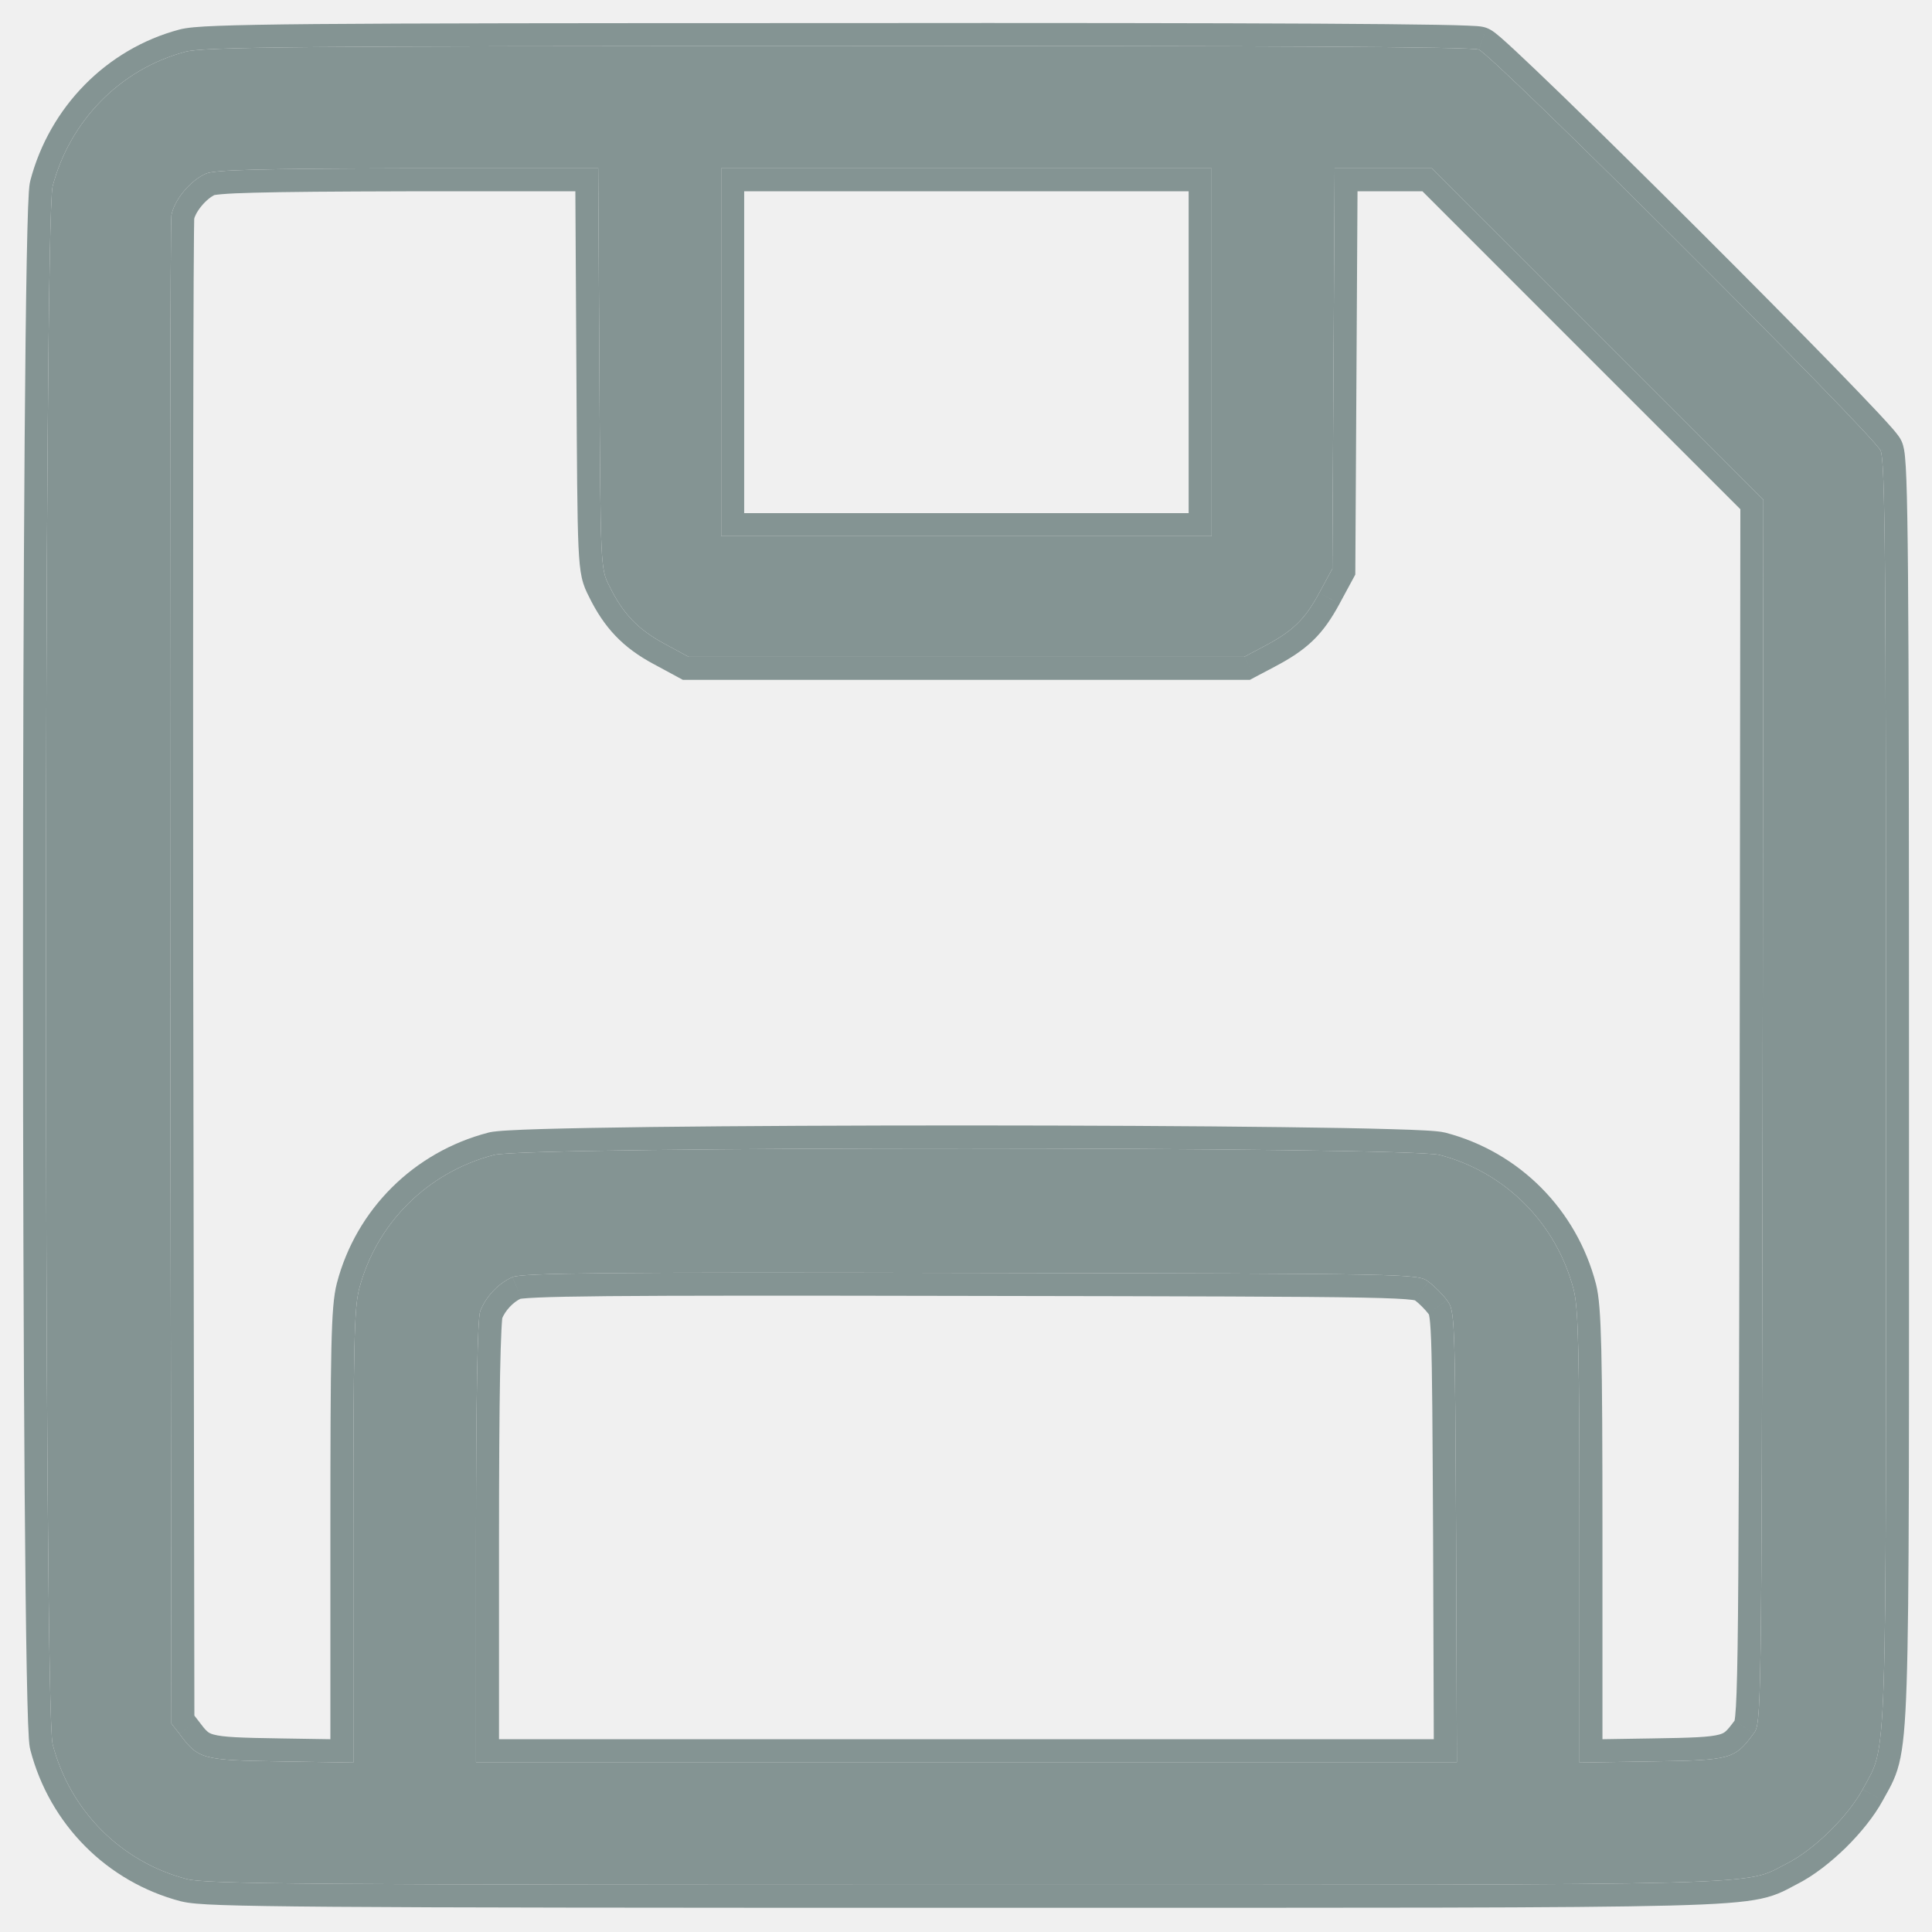
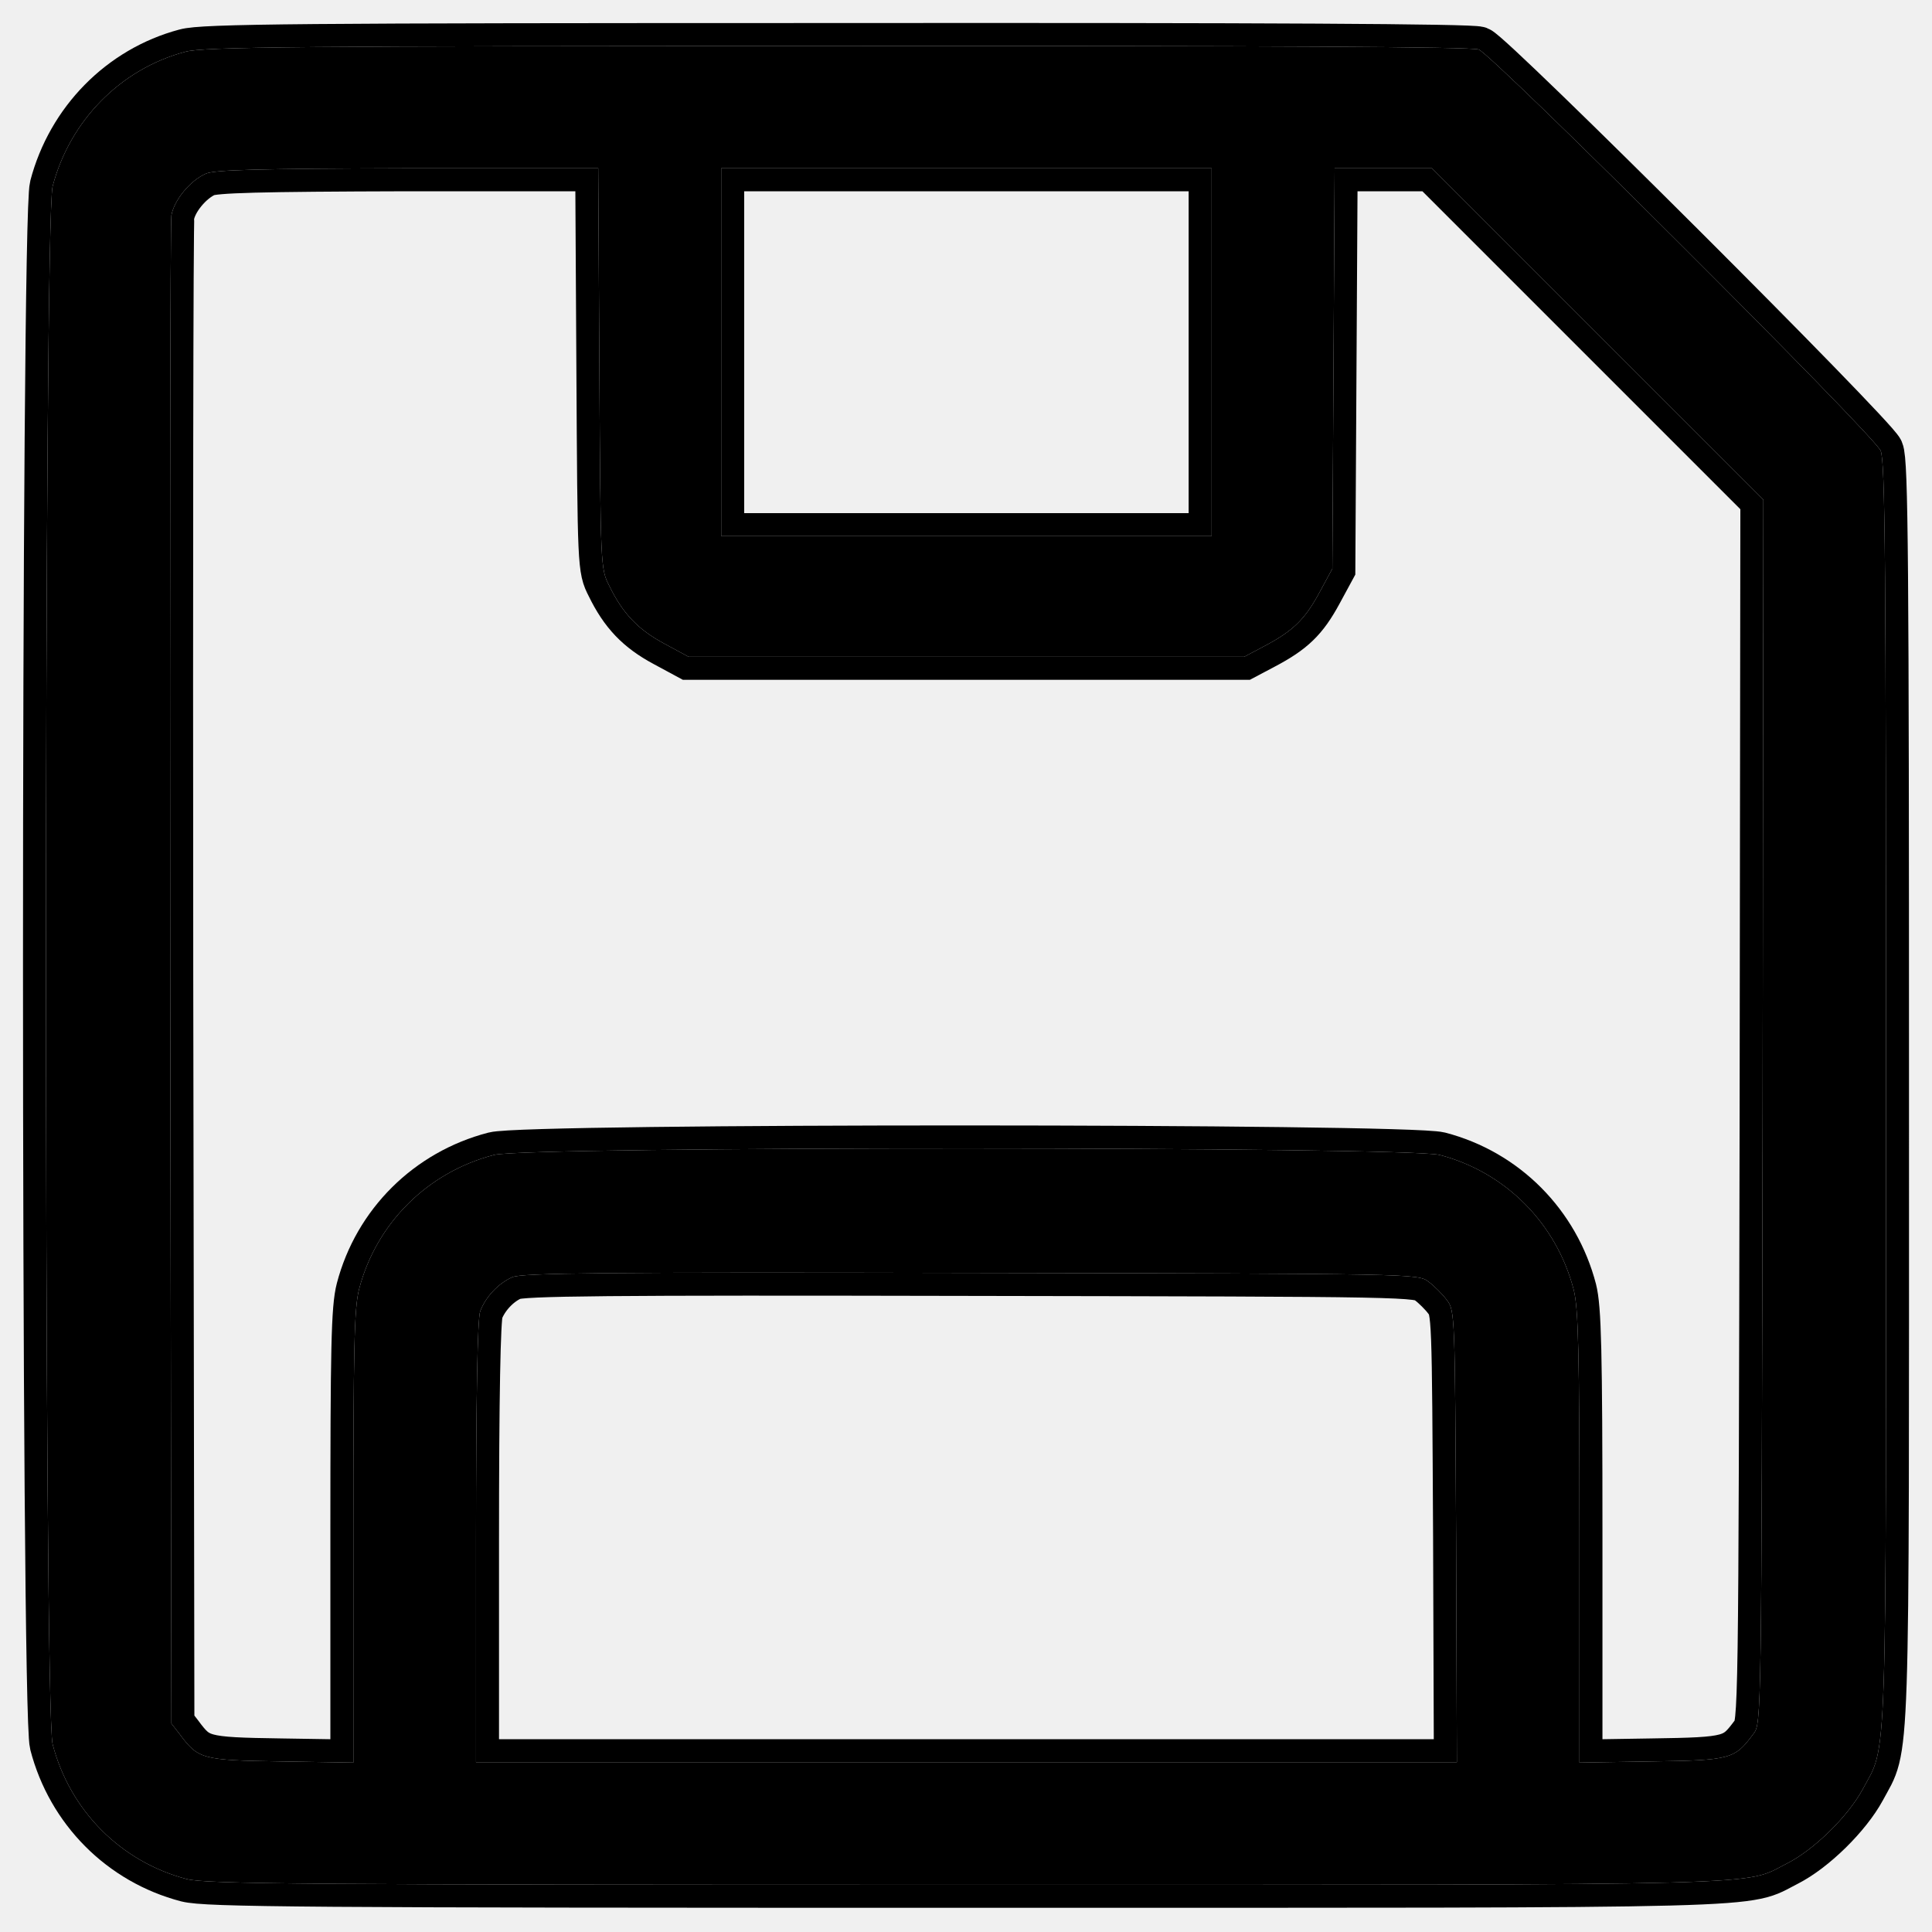
<svg xmlns="http://www.w3.org/2000/svg" width="42" height="42" viewBox="0 0 42 42" fill="none">
-   <g clip-path="url(#clip0_205_162)">
-     <path d="M4.026 1.127C2.618 1.501 1.518 2.626 1.144 4.05C0.952 4.766 0.952 37.201 1.144 37.917C1.518 39.358 2.626 40.474 4.059 40.849C4.492 40.958 6.499 40.974 21.009 40.974C38.959 40.974 37.876 40.999 38.851 40.508C39.442 40.208 40.175 39.483 40.492 38.9C41.033 37.884 41 38.817 41 23.757C41 12.205 40.983 10.022 40.883 9.797C40.733 9.456 32.454 1.193 32.145 1.077C31.987 1.018 27.548 0.993 18.194 1.002C6.491 1.002 4.409 1.018 4.026 1.127ZM13.03 8.007C13.055 12.338 13.055 12.363 13.246 12.738C13.538 13.337 13.871 13.687 14.446 13.995L14.97 14.279H21.009H27.048L27.473 14.054C28.106 13.72 28.364 13.471 28.68 12.888L28.964 12.363L28.989 8.007L29.014 3.659H30.072H31.129L34.736 7.265L38.334 10.864L38.318 24.166C38.293 37.451 38.293 37.468 38.118 37.692C37.709 38.242 37.635 38.267 35.91 38.292L34.336 38.317V33.419C34.336 29.338 34.311 28.439 34.211 28.039C33.836 26.598 32.729 25.482 31.296 25.107C30.563 24.924 11.464 24.915 10.739 25.107C9.298 25.482 8.182 26.589 7.807 28.022C7.699 28.439 7.682 29.288 7.682 33.419V38.317L6.108 38.292C4.384 38.267 4.309 38.242 3.901 37.692L3.726 37.468L3.701 21.209C3.692 12.263 3.701 4.833 3.726 4.683C3.784 4.35 4.134 3.925 4.475 3.775C4.667 3.692 5.608 3.667 8.865 3.659H13.005L13.03 8.007ZM26.34 7.657V11.655H21.009H15.678V7.657V3.659H21.009H26.34V7.657ZM31.054 27.864C31.179 27.955 31.363 28.139 31.454 28.264C31.629 28.488 31.629 28.588 31.654 33.403L31.671 38.309H21.009H10.348V33.528C10.348 30.338 10.381 28.663 10.439 28.505C10.556 28.197 10.831 27.897 11.139 27.764C11.347 27.672 13.138 27.655 21.109 27.672C30.779 27.689 30.829 27.689 31.054 27.864Z" fill="#849493" />
-     <mask id="mask0_205_162" style="mask-type:luminance" maskUnits="userSpaceOnUse" x="0" y="-1" width="42" height="43">
-       <path d="M42 -0.026H0V41.974H42V-0.026Z" fill="white" />
-       <path d="M4.026 1.127C2.618 1.501 1.518 2.626 1.144 4.05C0.952 4.766 0.952 37.201 1.144 37.917C1.518 39.358 2.626 40.474 4.059 40.849C4.492 40.958 6.499 40.974 21.009 40.974C38.959 40.974 37.876 40.999 38.851 40.508C39.442 40.208 40.175 39.483 40.492 38.9C41.033 37.884 41 38.817 41 23.757C41 12.205 40.983 10.022 40.883 9.797C40.733 9.456 32.454 1.193 32.145 1.077C31.987 1.018 27.548 0.993 18.194 1.002C6.491 1.002 4.409 1.018 4.026 1.127ZM13.03 8.007C13.055 12.338 13.055 12.363 13.246 12.738C13.538 13.337 13.871 13.687 14.446 13.995L14.97 14.279H21.009H27.048L27.473 14.054C28.106 13.72 28.364 13.471 28.68 12.888L28.964 12.363L28.989 8.007L29.014 3.659H30.072H31.129L34.736 7.265L38.334 10.864L38.318 24.166C38.293 37.451 38.293 37.468 38.118 37.692C37.709 38.242 37.635 38.267 35.91 38.292L34.336 38.317V33.419C34.336 29.338 34.311 28.439 34.211 28.039C33.836 26.598 32.729 25.482 31.296 25.107C30.563 24.924 11.464 24.915 10.739 25.107C9.298 25.482 8.182 26.589 7.807 28.022C7.699 28.439 7.682 29.288 7.682 33.419V38.317L6.108 38.292C4.384 38.267 4.309 38.242 3.901 37.692L3.726 37.468L3.701 21.209C3.692 12.263 3.701 4.833 3.726 4.683C3.784 4.35 4.134 3.925 4.475 3.775C4.667 3.692 5.608 3.667 8.865 3.659H13.005L13.03 8.007ZM26.34 7.657V11.655H21.009H15.678V7.657V3.659H21.009H26.34V7.657ZM31.054 27.864C31.179 27.955 31.363 28.139 31.454 28.264C31.629 28.488 31.629 28.588 31.654 33.403L31.671 38.309H21.009H10.348V33.528C10.348 30.338 10.381 28.663 10.439 28.505C10.556 28.197 10.831 27.897 11.139 27.764C11.347 27.672 13.138 27.655 21.109 27.672C30.779 27.689 30.829 27.689 31.054 27.864Z" fill="black" />
-     </mask>
-     <g mask="url(#mask0_205_162)">
-       <path d="M4.026 1.127L4.162 1.608L4.154 1.61L4.026 1.127ZM1.144 4.05L1.627 4.177L1.627 4.179L1.144 4.05ZM1.144 37.917L1.627 37.788L1.628 37.791L1.144 37.917ZM4.059 40.849L3.938 41.334L3.932 41.333L4.059 40.849ZM38.851 40.508L39.077 40.954L39.076 40.954L38.851 40.508ZM40.492 38.9L40.933 39.135L40.931 39.139L40.492 38.9ZM40.883 9.797L40.426 10.001L40.425 9.998L40.883 9.797ZM32.145 1.077L32.318 0.607L32.322 0.609L32.145 1.077ZM13.246 12.738L13.691 12.51L13.696 12.519L13.246 12.738ZM14.446 13.995L14.682 13.555L14.683 13.555L14.446 13.995ZM14.97 14.279V14.779H14.844L14.733 14.719L14.97 14.279ZM27.048 14.279L27.282 14.72L27.172 14.779H27.048V14.279ZM27.473 14.054L27.239 13.612L27.24 13.611L27.473 14.054ZM28.68 12.888L29.12 13.125L29.12 13.126L28.68 12.888ZM28.964 12.363L29.464 12.366L29.463 12.491L29.404 12.6L28.964 12.363ZM29.014 3.659L28.514 3.656L28.517 3.159H29.014V3.659ZM31.129 3.659V3.159H31.336L31.483 3.305L31.129 3.659ZM38.334 10.864L38.688 10.51L38.834 10.657L38.834 10.864L38.334 10.864ZM38.118 37.692L37.716 37.394L37.723 37.385L38.118 37.692ZM34.336 38.317L34.344 38.817L33.836 38.825V38.317H34.336ZM34.211 28.039L34.695 27.913L34.696 27.917L34.211 28.039ZM31.296 25.107L31.417 24.622L31.422 24.623L31.296 25.107ZM10.739 25.107L10.867 25.59L10.865 25.591L10.739 25.107ZM7.682 38.317H8.182V38.825L7.674 38.817L7.682 38.317ZM3.901 37.692L4.295 37.385L4.302 37.394L3.901 37.692ZM3.726 37.468L3.331 37.774L3.226 37.639L3.226 37.468L3.726 37.468ZM3.726 4.683L3.233 4.601L3.233 4.597L3.726 4.683ZM4.475 3.775L4.274 3.317L4.276 3.317L4.475 3.775ZM8.865 3.659L8.864 3.159H8.865V3.659ZM13.005 3.659V3.159H13.502L13.505 3.656L13.005 3.659ZM26.34 11.655H26.84V12.155H26.34V11.655ZM15.678 11.655V12.155H15.178V11.655H15.678ZM15.678 3.659H15.178V3.159H15.678V3.659ZM26.34 3.659V3.159H26.84V3.659H26.34ZM31.054 27.864L30.759 28.267L30.753 28.263L30.747 28.258L31.054 27.864ZM31.454 28.264L31.059 28.57L31.055 28.565L31.051 28.559L31.454 28.264ZM31.671 38.309L32.171 38.307L32.172 38.809H31.671V38.309ZM10.348 38.309V38.809H9.848V38.309H10.348ZM10.439 28.505L9.97 28.332L9.972 28.328L10.439 28.505ZM11.139 27.764L11.34 28.221L11.337 28.223L11.139 27.764ZM4.154 1.61C2.925 1.937 1.958 2.922 1.627 4.177L0.66 3.923C1.079 2.33 2.311 1.066 3.897 0.643L4.154 1.61ZM1.627 4.179C1.636 4.145 1.632 4.144 1.625 4.242C1.62 4.317 1.615 4.423 1.61 4.56C1.599 4.832 1.59 5.214 1.581 5.691C1.563 6.645 1.548 7.971 1.536 9.547C1.512 12.698 1.5 16.841 1.5 20.984C1.5 25.127 1.512 29.269 1.536 32.42C1.548 33.996 1.563 35.322 1.581 36.276C1.59 36.754 1.599 37.136 1.61 37.408C1.615 37.544 1.62 37.65 1.625 37.725C1.632 37.823 1.636 37.822 1.627 37.788L0.661 38.046C0.639 37.967 0.632 37.86 0.627 37.793C0.621 37.703 0.616 37.586 0.61 37.446C0.6 37.164 0.59 36.775 0.581 36.295C0.563 35.336 0.548 34.005 0.536 32.428C0.512 29.273 0.5 25.128 0.5 20.984C0.5 16.839 0.512 12.694 0.536 9.54C0.548 7.963 0.563 6.632 0.581 5.672C0.59 5.193 0.6 4.804 0.61 4.522C0.616 4.381 0.621 4.264 0.627 4.174C0.632 4.107 0.639 4 0.661 3.921L1.627 4.179ZM1.628 37.791C1.957 39.059 2.93 40.037 4.186 40.365L3.932 41.333C2.323 40.912 1.08 39.657 0.66 38.043L1.628 37.791ZM4.18 40.364C4.229 40.376 4.381 40.398 4.867 40.415C5.336 40.431 6.074 40.443 7.259 40.452C9.626 40.47 13.754 40.474 21.009 40.474V41.474C13.755 41.474 9.624 41.47 7.252 41.452C6.066 41.443 5.315 41.431 4.832 41.414C4.366 41.398 4.106 41.376 3.938 41.334L4.18 40.364ZM21.009 40.474C29.99 40.474 34.196 40.48 36.282 40.425C37.334 40.398 37.807 40.355 38.073 40.299C38.306 40.249 38.336 40.207 38.626 40.061L39.076 40.954C38.878 41.054 38.678 41.193 38.279 41.277C37.912 41.355 37.352 41.398 36.309 41.425C34.205 41.48 29.978 41.474 21.009 41.474V40.474ZM38.624 40.062C38.86 39.943 39.149 39.723 39.424 39.453C39.698 39.184 39.925 38.896 40.052 38.662L40.931 39.139C40.742 39.487 40.444 39.853 40.125 40.167C39.805 40.48 39.433 40.773 39.077 40.954L38.624 40.062ZM40.05 38.665C40.21 38.365 40.261 38.314 40.314 38.101C40.373 37.868 40.419 37.468 40.449 36.578C40.508 34.813 40.5 31.295 40.5 23.757H41.5C41.5 31.279 41.508 34.824 41.448 36.612C41.419 37.498 41.372 37.996 41.284 38.345C41.192 38.713 41.044 38.927 40.933 39.135L40.05 38.665ZM40.5 23.757C40.5 17.98 40.495 14.549 40.479 12.534C40.471 11.525 40.459 10.876 40.444 10.468C40.436 10.262 40.428 10.125 40.419 10.036C40.408 9.92 40.4 9.943 40.426 10.001L41.34 9.594C41.391 9.708 41.406 9.849 41.414 9.94C41.426 10.058 41.435 10.219 41.443 10.43C41.459 10.855 41.47 11.516 41.479 12.525C41.495 14.546 41.5 17.982 41.5 23.757H40.5ZM40.425 9.998C40.45 10.054 40.477 10.084 40.452 10.051C40.439 10.035 40.418 10.009 40.386 9.972C40.323 9.9 40.231 9.798 40.111 9.67C39.874 9.415 39.54 9.067 39.139 8.656C38.34 7.834 37.283 6.767 36.22 5.707C35.158 4.646 34.091 3.593 33.272 2.799C32.862 2.402 32.515 2.071 32.263 1.837C32.137 1.72 32.037 1.63 31.966 1.568C31.93 1.537 31.906 1.518 31.892 1.507C31.884 1.501 31.884 1.501 31.889 1.504C31.892 1.506 31.899 1.511 31.909 1.517C31.918 1.521 31.939 1.533 31.969 1.544L32.322 0.609C32.382 0.632 32.428 0.662 32.442 0.671C32.465 0.686 32.485 0.702 32.503 0.715C32.538 0.742 32.578 0.775 32.62 0.811C32.704 0.884 32.814 0.984 32.943 1.104C33.203 1.346 33.556 1.682 33.968 2.081C34.792 2.88 35.862 3.936 36.927 4.999C37.991 6.061 39.052 7.132 39.856 7.958C40.258 8.371 40.598 8.726 40.843 8.988C40.965 9.119 41.066 9.231 41.141 9.316C41.178 9.359 41.212 9.399 41.239 9.435C41.254 9.453 41.307 9.519 41.341 9.596L40.425 9.998ZM31.973 1.546C32.007 1.558 32.034 1.563 32.039 1.564C32.044 1.565 32.047 1.566 32.049 1.566C32.051 1.567 32.053 1.567 32.053 1.567C32.053 1.567 32.051 1.567 32.046 1.566C32.041 1.566 32.035 1.565 32.027 1.564C31.992 1.562 31.939 1.559 31.864 1.556C31.715 1.55 31.497 1.544 31.205 1.539C30.624 1.529 29.764 1.52 28.615 1.514C26.318 1.502 22.871 1.497 18.194 1.502L18.193 0.502C22.871 0.497 26.32 0.502 28.621 0.514C29.771 0.52 30.635 0.529 31.223 0.539C31.517 0.544 31.744 0.55 31.904 0.557C31.984 0.56 32.052 0.563 32.104 0.567C32.13 0.57 32.158 0.572 32.184 0.575C32.194 0.577 32.255 0.584 32.318 0.607L31.973 1.546ZM18.194 1.502C12.342 1.502 8.898 1.506 6.869 1.523C5.854 1.532 5.199 1.544 4.775 1.561C4.563 1.569 4.414 1.578 4.311 1.588C4.259 1.593 4.222 1.597 4.196 1.601C4.169 1.606 4.16 1.608 4.162 1.608L3.89 0.645C4.054 0.599 4.32 0.578 4.736 0.562C5.176 0.545 5.844 0.532 6.861 0.523C8.895 0.506 12.343 0.502 18.193 0.502L18.194 1.502ZM13.53 8.004C13.542 10.177 13.549 11.251 13.575 11.833C13.588 12.125 13.606 12.263 13.623 12.341C13.636 12.399 13.648 12.425 13.691 12.51L12.801 12.965C12.749 12.863 12.689 12.745 12.647 12.558C12.61 12.391 12.59 12.181 12.576 11.879C12.548 11.271 12.542 10.168 12.53 8.009L13.53 8.004ZM13.696 12.519C13.943 13.027 14.202 13.298 14.682 13.555L14.209 14.436C13.54 14.077 13.133 13.648 12.796 12.956L13.696 12.519ZM14.683 13.555L15.208 13.839L14.733 14.719L14.208 14.435L14.683 13.555ZM14.97 13.779H21.009V14.779H14.97V13.779ZM21.009 13.779H27.048V14.779H21.009V13.779ZM26.814 13.837L27.239 13.612L27.707 14.496L27.282 14.72L26.814 13.837ZM27.24 13.611C27.538 13.454 27.713 13.335 27.848 13.205C27.98 13.077 28.096 12.917 28.241 12.649L29.12 13.126C28.949 13.441 28.777 13.698 28.543 13.924C28.311 14.148 28.041 14.32 27.706 14.496L27.24 13.611ZM28.241 12.65L28.524 12.125L29.404 12.6L29.12 13.125L28.241 12.65ZM28.464 12.36L28.489 8.004L29.489 8.009L29.464 12.366L28.464 12.36ZM28.489 8.004L28.514 3.656L29.514 3.662L29.489 8.009L28.489 8.004ZM29.014 3.159H30.072V4.159H29.014V3.159ZM30.072 3.159H31.129V4.159H30.072V3.159ZM31.483 3.305L35.09 6.912L34.382 7.619L30.776 4.012L31.483 3.305ZM35.09 6.912L38.688 10.51L37.981 11.217L34.382 7.619L35.09 6.912ZM38.834 10.864L38.818 24.166L37.818 24.165L37.834 10.863L38.834 10.864ZM38.818 24.166C38.805 30.806 38.799 34.137 38.774 35.834C38.761 36.676 38.744 37.137 38.717 37.404C38.703 37.536 38.684 37.653 38.647 37.757C38.603 37.883 38.544 37.959 38.512 37.999L37.723 37.385C37.736 37.369 37.714 37.396 37.703 37.426C37.701 37.434 37.711 37.409 37.722 37.301C37.744 37.086 37.761 36.67 37.774 35.819C37.799 34.13 37.805 30.81 37.818 24.165L38.818 24.166ZM38.519 37.99C38.421 38.123 38.31 38.27 38.172 38.391C38.02 38.524 37.849 38.614 37.639 38.671C37.277 38.77 36.746 38.78 35.918 38.792L35.902 37.792C36.798 37.779 37.167 37.764 37.376 37.707C37.451 37.686 37.484 37.665 37.514 37.638C37.559 37.599 37.611 37.536 37.716 37.394L38.519 37.99ZM35.918 38.792L34.344 38.817L34.328 37.817L35.902 37.792L35.918 38.792ZM33.836 38.317V33.419H34.836V38.317H33.836ZM33.836 33.419C33.836 31.378 33.83 30.138 33.811 29.36C33.792 28.567 33.761 28.297 33.726 28.16L34.696 27.917C34.762 28.18 34.792 28.56 34.811 29.337C34.83 30.128 34.836 31.38 34.836 33.419H33.836ZM33.727 28.165C33.398 26.897 32.425 25.919 31.169 25.59L31.422 24.623C33.032 25.044 34.275 26.298 34.695 27.913L33.727 28.165ZM31.175 25.592C31.185 25.595 31.123 25.585 30.924 25.574C30.75 25.564 30.512 25.555 30.217 25.546C29.628 25.529 28.822 25.514 27.87 25.502C25.968 25.479 23.491 25.467 21.014 25.466C18.537 25.466 16.061 25.477 14.16 25.5C13.209 25.512 12.404 25.526 11.815 25.544C11.521 25.553 11.283 25.562 11.11 25.572C11.023 25.577 10.956 25.582 10.908 25.587C10.849 25.593 10.846 25.596 10.867 25.59L10.611 24.623C10.678 24.606 10.755 24.597 10.811 24.592C10.878 24.585 10.959 24.579 11.052 24.574C11.239 24.563 11.487 24.553 11.785 24.544C12.383 24.527 13.195 24.512 14.148 24.5C16.054 24.477 18.535 24.466 21.015 24.466C23.494 24.467 25.975 24.479 27.883 24.503C28.836 24.514 29.648 24.529 30.247 24.547C30.545 24.555 30.793 24.565 30.98 24.575C31.142 24.584 31.315 24.596 31.417 24.622L31.175 25.592ZM10.865 25.591C9.597 25.92 8.619 26.893 8.291 28.149L7.323 27.896C7.744 26.287 8.999 25.043 10.613 24.623L10.865 25.591ZM8.291 28.149C8.254 28.292 8.222 28.55 8.204 29.339C8.186 30.113 8.182 31.352 8.182 33.419H7.182C7.182 31.355 7.186 30.104 7.204 29.316C7.222 28.543 7.252 28.169 7.323 27.896L8.291 28.149ZM8.182 33.419V38.317H7.182V33.419H8.182ZM7.674 38.817L6.1 38.792L6.115 37.792L7.69 37.817L7.674 38.817ZM6.1 38.792C5.271 38.78 4.741 38.77 4.379 38.671C4.169 38.614 3.999 38.524 3.846 38.391C3.708 38.27 3.598 38.123 3.499 37.99L4.302 37.394C4.408 37.536 4.459 37.599 4.505 37.638C4.535 37.665 4.567 37.686 4.643 37.707C4.851 37.764 5.22 37.779 6.115 37.792L6.1 38.792ZM3.506 37.999L3.331 37.774L4.12 37.16L4.295 37.385L3.506 37.999ZM3.226 37.468L3.201 21.209L4.201 21.208L4.226 37.467L3.226 37.468ZM3.201 21.209C3.197 16.736 3.197 12.642 3.201 9.647C3.203 8.149 3.206 6.926 3.21 6.068C3.212 5.639 3.215 5.3 3.217 5.064C3.219 4.946 3.22 4.852 3.221 4.784C3.222 4.751 3.223 4.721 3.224 4.698C3.224 4.691 3.225 4.644 3.233 4.601L4.219 4.765C4.225 4.732 4.224 4.708 4.223 4.738C4.223 4.753 4.222 4.775 4.221 4.806C4.22 4.868 4.218 4.958 4.217 5.075C4.215 5.308 4.212 5.645 4.21 6.073C4.206 6.929 4.203 8.151 4.201 9.648C4.197 12.642 4.197 16.735 4.201 21.208L3.201 21.209ZM3.233 4.597C3.283 4.315 3.439 4.048 3.609 3.842C3.781 3.634 4.013 3.432 4.274 3.317L4.676 4.233C4.596 4.268 4.483 4.354 4.38 4.479C4.275 4.607 4.227 4.718 4.218 4.769L3.233 4.597ZM4.276 3.317C4.41 3.258 4.586 3.238 4.742 3.225C4.923 3.209 5.172 3.198 5.507 3.189C6.181 3.171 7.236 3.163 8.864 3.159L8.866 4.159C7.237 4.163 6.193 4.171 5.534 4.189C5.203 4.197 4.978 4.208 4.827 4.221C4.65 4.236 4.636 4.25 4.675 4.234L4.276 3.317ZM8.865 3.159H13.005V4.159H8.865V3.159ZM13.505 3.656L13.53 8.004L12.53 8.009L12.505 3.662L13.505 3.656ZM26.84 7.657V11.655H25.84V7.657H26.84ZM26.34 12.155H21.009V11.155H26.34V12.155ZM21.009 12.155H15.678V11.155H21.009V12.155ZM15.178 11.655V7.657H16.178V11.655H15.178ZM15.178 7.657V3.659H16.178V7.657H15.178ZM15.678 3.159H21.009V4.159H15.678V3.159ZM21.009 3.159H26.34V4.159H21.009V3.159ZM26.84 3.659V7.657H25.84V3.659H26.84ZM31.35 27.46C31.516 27.582 31.736 27.802 31.857 27.968L31.051 28.559C30.989 28.475 30.843 28.328 30.759 28.267L31.35 27.46ZM31.849 27.957C31.876 27.992 31.92 28.049 31.959 28.128C31.999 28.208 32.025 28.291 32.044 28.379C32.08 28.543 32.097 28.766 32.11 29.093C32.135 29.759 32.142 30.999 32.154 33.4L31.154 33.405C31.142 30.992 31.135 29.775 31.111 29.131C31.098 28.803 31.082 28.659 31.067 28.59C31.061 28.562 31.058 28.562 31.064 28.575C31.07 28.586 31.076 28.592 31.059 28.57L31.849 27.957ZM32.154 33.4L32.171 38.307L31.171 38.31L31.154 33.405L32.154 33.4ZM31.671 38.809H21.009V37.809H31.671V38.809ZM21.009 38.809H10.348V37.809H21.009V38.809ZM9.848 38.309V33.528H10.848V38.309H9.848ZM9.848 33.528C9.848 31.932 9.856 30.712 9.872 29.87C9.879 29.45 9.889 29.12 9.901 28.883C9.907 28.765 9.913 28.666 9.921 28.587C9.926 28.534 9.936 28.424 9.97 28.332L10.908 28.678C10.928 28.626 10.924 28.602 10.916 28.684C10.911 28.739 10.905 28.822 10.9 28.933C10.889 29.154 10.879 29.472 10.871 29.889C10.856 30.721 10.848 31.934 10.848 33.528H9.848ZM9.972 28.328C10.133 27.9 10.502 27.495 10.94 27.305L11.337 28.223C11.16 28.299 10.978 28.494 10.907 28.682L9.972 28.328ZM10.938 27.306C11.044 27.259 11.168 27.244 11.246 27.236C11.346 27.225 11.477 27.216 11.642 27.209C11.973 27.194 12.473 27.184 13.208 27.177C14.682 27.164 17.125 27.164 21.11 27.172L21.108 28.172C17.122 28.164 14.684 28.164 13.217 28.177C12.483 28.184 11.998 28.194 11.686 28.208C11.529 28.215 11.423 28.223 11.354 28.23C11.264 28.24 11.286 28.245 11.34 28.221L10.938 27.306ZM21.11 27.172C25.942 27.18 28.378 27.185 29.633 27.209C30.254 27.221 30.611 27.238 30.831 27.267C30.944 27.282 31.048 27.303 31.145 27.342C31.255 27.386 31.325 27.441 31.361 27.469L30.747 28.258C30.728 28.243 30.747 28.26 30.773 28.27C30.786 28.275 30.775 28.268 30.7 28.258C30.545 28.238 30.243 28.221 29.614 28.209C28.37 28.185 25.947 28.18 21.108 28.172L21.11 27.172Z" fill="#849493" />
-     </g>
-   </g>
-   <defs>
-     <clipPath id="clip0_205_162">
-       <rect width="42" height="42" fill="white" />
-     </clipPath>
-   </defs>
+   <mask id="path-1-outside-1_289_132" maskUnits="userSpaceOnUse" x="0" y="-0.026" width="42" height="42" fill="black">
+     <rect fill="white" y="-0.026" width="42" height="42" />
+     <path d="M4.026 1.126C2.618 1.501 1.518 2.626 1.144 4.05C0.952 4.766 0.952 37.201 1.144 37.917C1.518 39.358 2.626 40.474 4.059 40.849C4.492 40.957 6.499 40.974 21.009 40.974C38.959 40.974 37.876 40.999 38.851 40.508C39.442 40.208 40.175 39.483 40.492 38.9C41.033 37.884 41 38.817 41 23.757C41 12.204 40.983 10.022 40.883 9.797C40.733 9.456 32.454 1.193 32.145 1.076C31.987 1.018 27.548 0.993 18.194 1.001C6.491 1.001 4.409 1.018 4.026 1.126ZM13.03 8.006C13.055 12.338 13.055 12.363 13.246 12.737C13.538 13.337 13.871 13.687 14.446 13.995L14.97 14.278H21.009H27.048L27.473 14.053C28.106 13.72 28.364 13.47 28.68 12.887L28.964 12.363L28.989 8.006L29.014 3.658H30.072H31.129L34.736 7.265L38.334 10.863L38.318 24.165C38.293 37.451 38.293 37.467 38.118 37.692C37.709 38.242 37.635 38.267 35.91 38.292L34.336 38.317V33.419C34.336 29.338 34.311 28.438 34.211 28.038C33.836 26.598 32.729 25.481 31.296 25.107C30.563 24.923 11.464 24.915 10.739 25.107C9.298 25.481 8.182 26.589 7.807 28.022C7.699 28.438 7.682 29.288 7.682 33.419V38.317L6.108 38.292C4.384 38.267 4.309 38.242 3.901 37.692L3.726 37.467L3.701 21.208C3.692 12.263 3.701 4.833 3.726 4.683C3.784 4.35 4.134 3.925 4.475 3.775C4.667 3.692 5.608 3.667 8.865 3.658H13.005L13.03 8.006ZM26.34 7.657V11.655H21.009H15.678V7.657V3.658H21.009H26.34V7.657ZM31.054 27.863C31.179 27.955 31.363 28.138 31.454 28.263C31.629 28.488 31.629 28.588 31.654 33.403L31.671 38.309H21.009H10.348V33.528C10.348 30.337 10.381 28.663 10.439 28.505C10.556 28.197 10.831 27.897 11.139 27.764C11.347 27.672 13.138 27.655 21.109 27.672C30.779 27.689 30.829 27.689 31.054 27.863Z" />
+   </mask>
+   <path d="M4.026 1.126C2.618 1.501 1.518 2.626 1.144 4.05C0.952 4.766 0.952 37.201 1.144 37.917C1.518 39.358 2.626 40.474 4.059 40.849C4.492 40.957 6.499 40.974 21.009 40.974C38.959 40.974 37.876 40.999 38.851 40.508C39.442 40.208 40.175 39.483 40.492 38.9C41.033 37.884 41 38.817 41 23.757C41 12.204 40.983 10.022 40.883 9.797C40.733 9.456 32.454 1.193 32.145 1.076C31.987 1.018 27.548 0.993 18.194 1.001C6.491 1.001 4.409 1.018 4.026 1.126ZM13.03 8.006C13.055 12.338 13.055 12.363 13.246 12.737C13.538 13.337 13.871 13.687 14.446 13.995L14.97 14.278H21.009H27.048L27.473 14.053C28.106 13.72 28.364 13.47 28.68 12.887L28.964 12.363L28.989 8.006L29.014 3.658H30.072H31.129L34.736 7.265L38.334 10.863L38.318 24.165C38.293 37.451 38.293 37.467 38.118 37.692C37.709 38.242 37.635 38.267 35.91 38.292L34.336 38.317V33.419C34.336 29.338 34.311 28.438 34.211 28.038C33.836 26.598 32.729 25.481 31.296 25.107C30.563 24.923 11.464 24.915 10.739 25.107C9.298 25.481 8.182 26.589 7.807 28.022C7.699 28.438 7.682 29.288 7.682 33.419V38.317L6.108 38.292C4.384 38.267 4.309 38.242 3.901 37.692L3.726 37.467L3.701 21.208C3.692 12.263 3.701 4.833 3.726 4.683C3.784 4.35 4.134 3.925 4.475 3.775C4.667 3.692 5.608 3.667 8.865 3.658H13.005L13.03 8.006ZM26.34 7.657V11.655H21.009H15.678V7.657V3.658H21.009H26.34V7.657ZM31.054 27.863C31.179 27.955 31.363 28.138 31.454 28.263C31.629 28.488 31.629 28.588 31.654 33.403L31.671 38.309H21.009H10.348V33.528C10.348 30.337 10.381 28.663 10.439 28.505C10.556 28.197 10.831 27.897 11.139 27.764C11.347 27.672 13.138 27.655 21.109 27.672C30.779 27.689 30.829 27.689 31.054 27.863Z" fill="black" />
+   <path d="M4.026 1.126C2.618 1.501 1.518 2.626 1.144 4.05C0.952 4.766 0.952 37.201 1.144 37.917C1.518 39.358 2.626 40.474 4.059 40.849C4.492 40.957 6.499 40.974 21.009 40.974C38.959 40.974 37.876 40.999 38.851 40.508C39.442 40.208 40.175 39.483 40.492 38.9C41.033 37.884 41 38.817 41 23.757C41 12.204 40.983 10.022 40.883 9.797C40.733 9.456 32.454 1.193 32.145 1.076C31.987 1.018 27.548 0.993 18.194 1.001C6.491 1.001 4.409 1.018 4.026 1.126ZM13.03 8.006C13.055 12.338 13.055 12.363 13.246 12.737C13.538 13.337 13.871 13.687 14.446 13.995L14.97 14.278H21.009H27.048L27.473 14.053C28.106 13.72 28.364 13.47 28.68 12.887L28.964 12.363L28.989 8.006L29.014 3.658H30.072H31.129L34.736 7.265L38.334 10.863L38.318 24.165C38.293 37.451 38.293 37.467 38.118 37.692C37.709 38.242 37.635 38.267 35.91 38.292L34.336 38.317V33.419C34.336 29.338 34.311 28.438 34.211 28.038C33.836 26.598 32.729 25.481 31.296 25.107C30.563 24.923 11.464 24.915 10.739 25.107C9.298 25.481 8.182 26.589 7.807 28.022C7.699 28.438 7.682 29.288 7.682 33.419V38.317L6.108 38.292C4.384 38.267 4.309 38.242 3.901 37.692L3.726 37.467L3.701 21.208C3.692 12.263 3.701 4.833 3.726 4.683C3.784 4.35 4.134 3.925 4.475 3.775C4.667 3.692 5.608 3.667 8.865 3.658H13.005L13.03 8.006ZM26.34 7.657V11.655H21.009H15.678V7.657V3.658H21.009H26.34V7.657ZM31.054 27.863C31.179 27.955 31.363 28.138 31.454 28.263C31.629 28.488 31.629 28.588 31.654 33.403L31.671 38.309H21.009H10.348V33.528C10.348 30.337 10.381 28.663 10.439 28.505C10.556 28.197 10.831 27.897 11.139 27.764C11.347 27.672 13.138 27.655 21.109 27.672C30.779 27.689 30.829 27.689 31.054 27.863Z" stroke="black" mask="url(#path-1-outside-1_289_132)" />
</svg>
